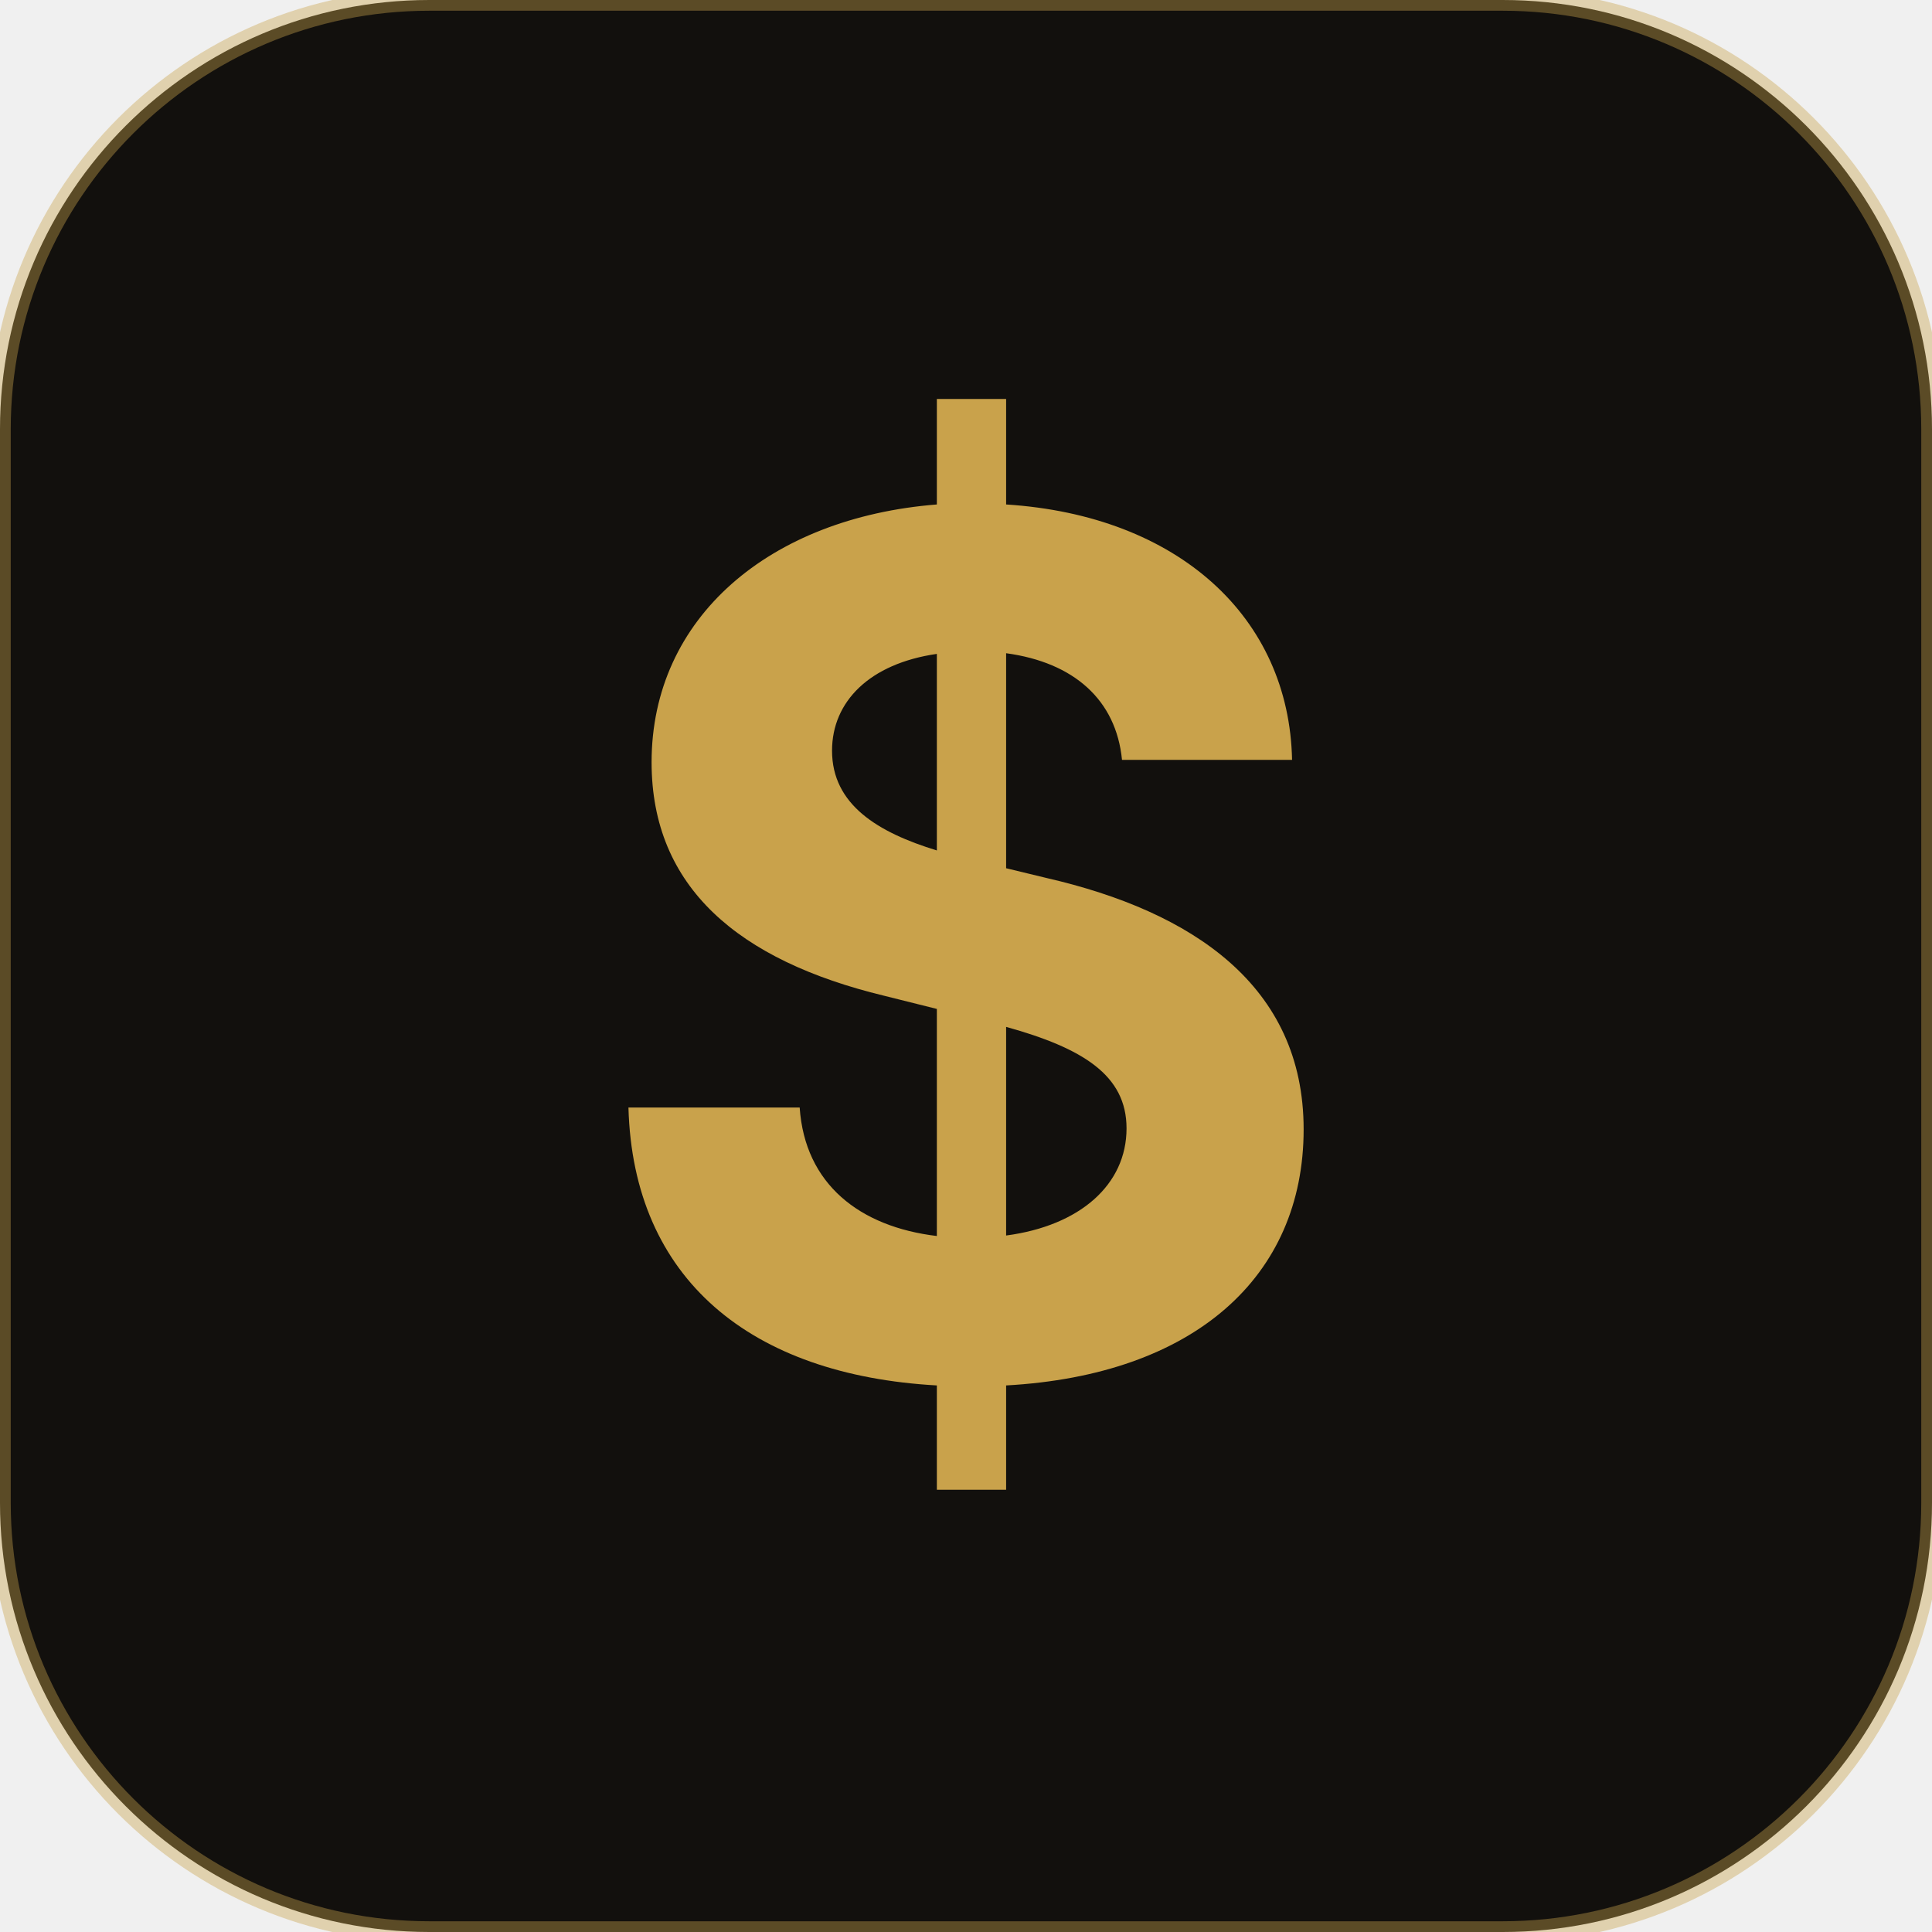
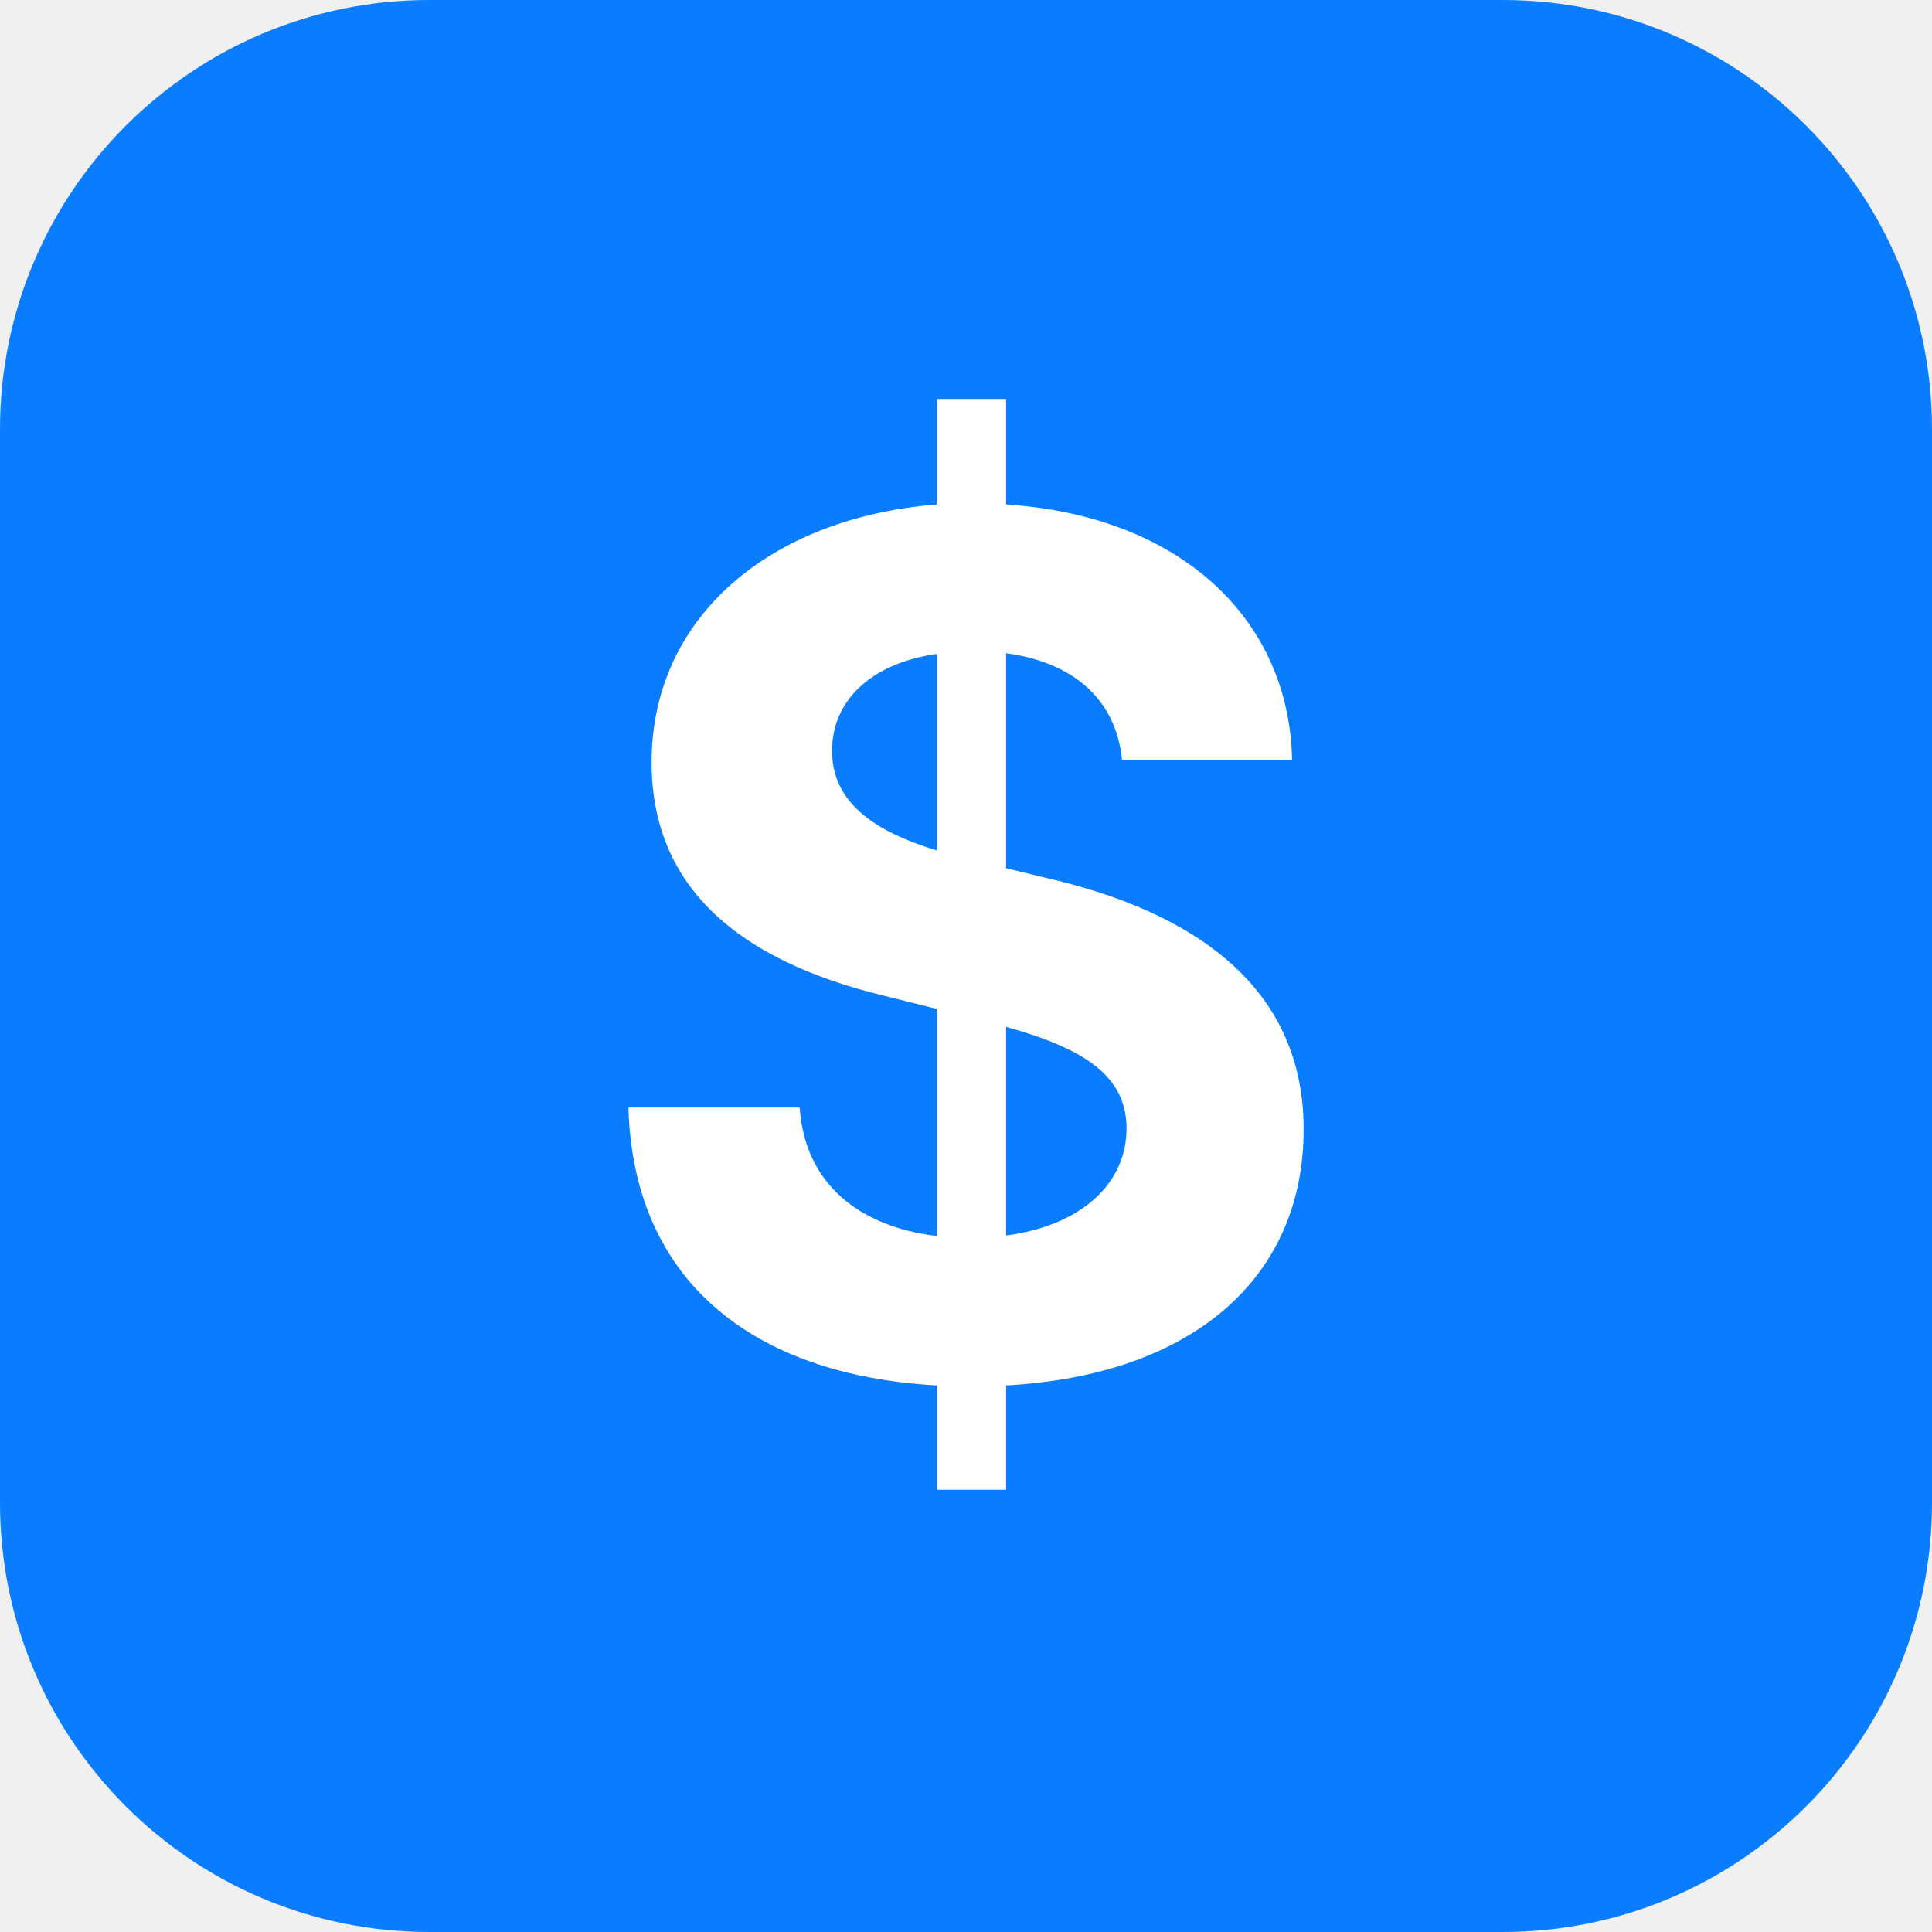
<svg xmlns="http://www.w3.org/2000/svg" viewBox="0 0 180 180">
-   <rect width="180" height="180" rx="40" fill="#12100D" />
-   <rect width="180" height="180" rx="40" fill="none" stroke="#C9A24B" stroke-width="2" opacity="0.4" />
-   <text x="90" y="128" text-anchor="middle" font-family="-apple-system, BlinkMacSystemFont, Georgia, serif" font-size="110" font-weight="700" fill="#C9A24B">$</text>
+   <rect width="180" height="180" rx="40" fill="#0A7CFF" />
+   <text x="90" y="128" text-anchor="middle" font-family="-apple-system, BlinkMacSystemFont, Georgia, serif" font-size="110" font-weight="700" fill="#FFFFFF">$</text>
</svg>
